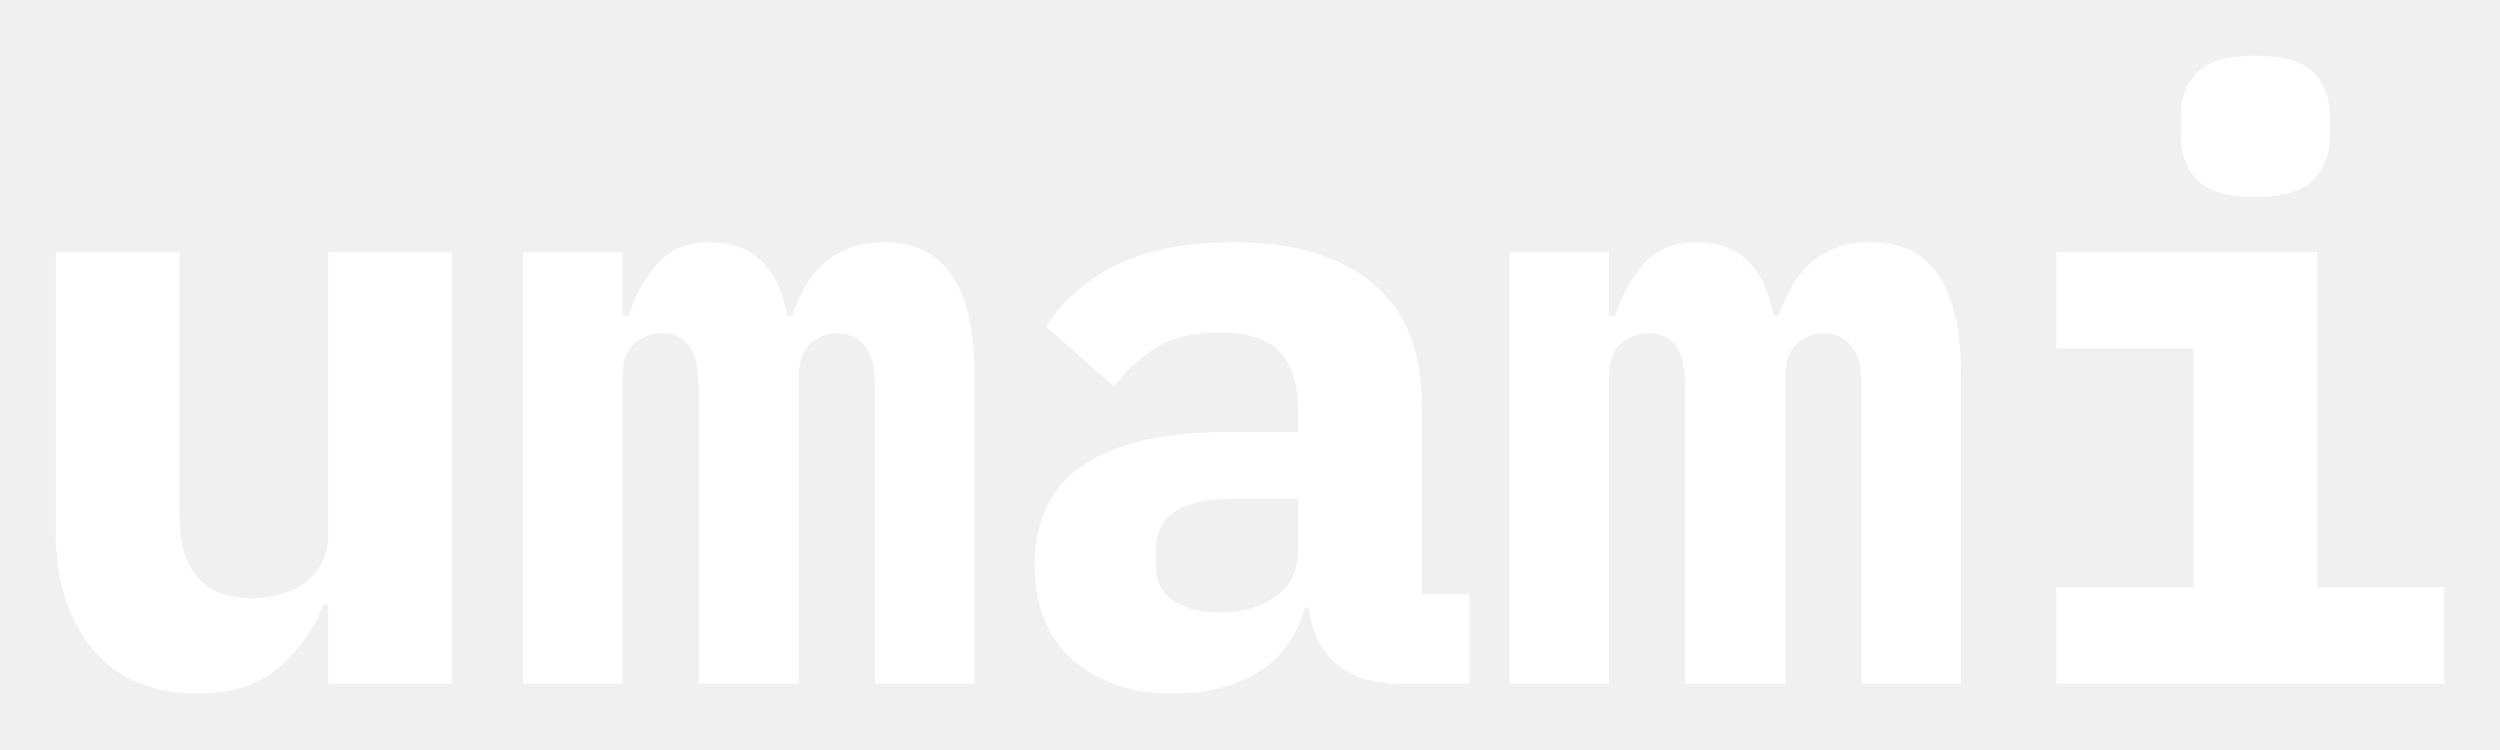
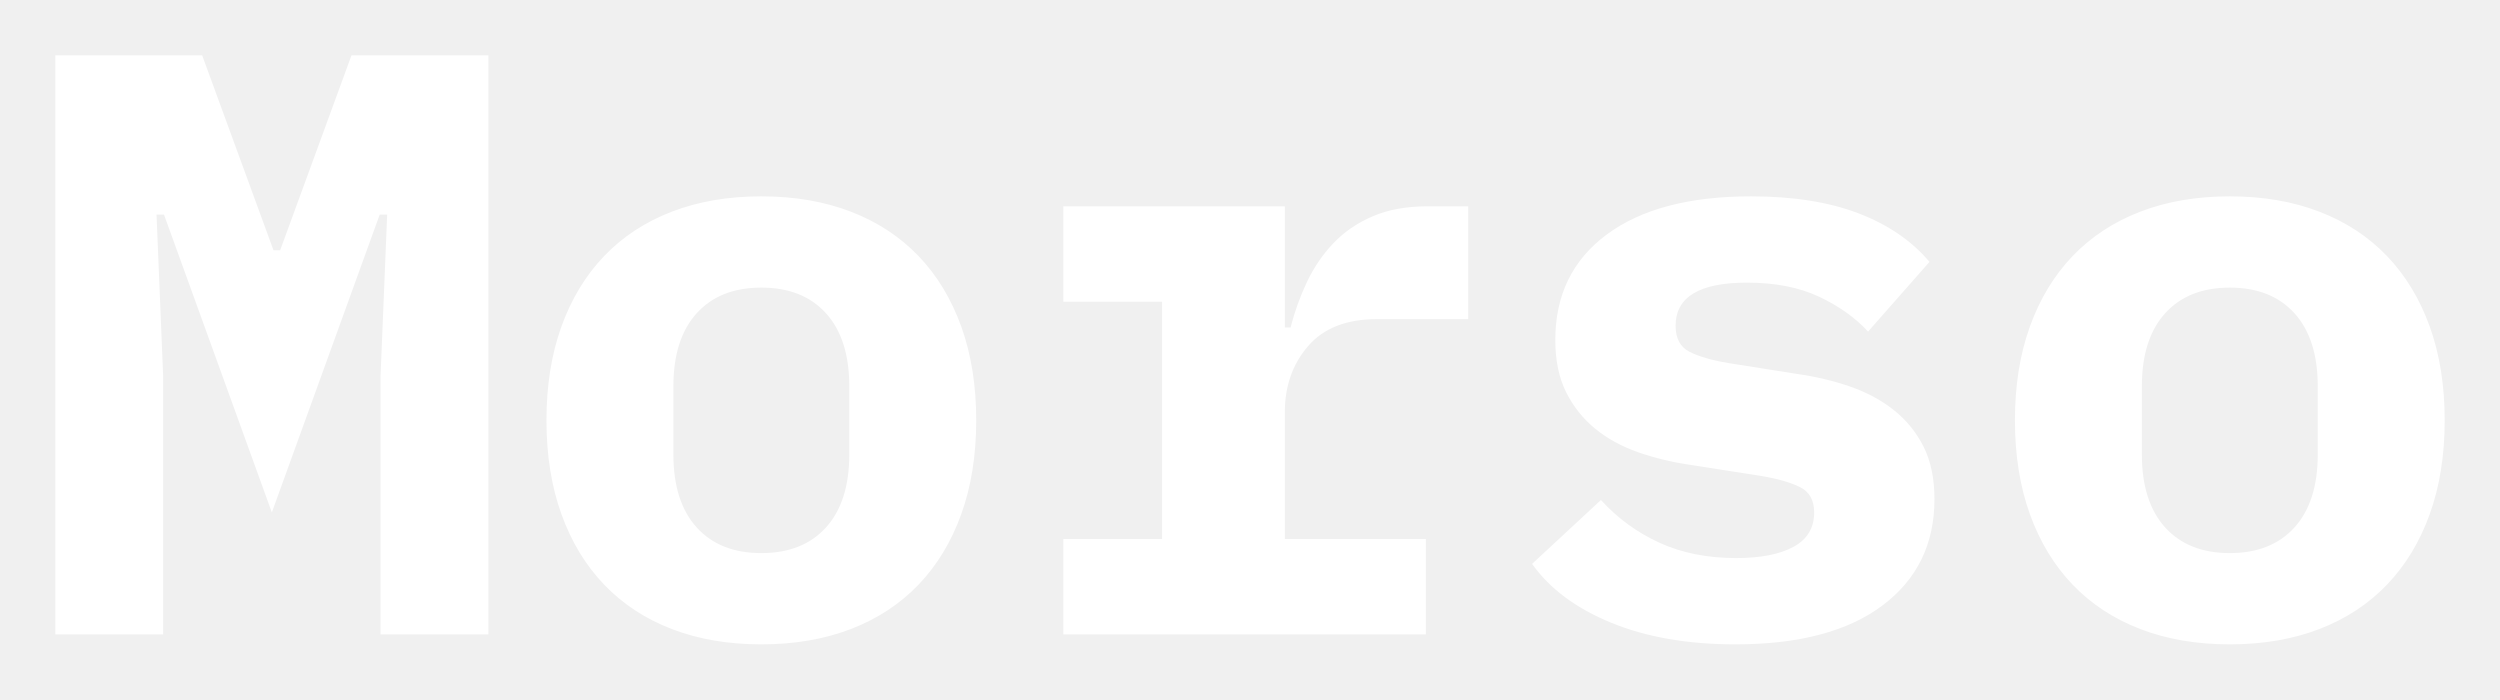
- <svg xmlns="http://www.w3.org/2000/svg" width="897.1" height="268.9" viewBox="0 0 897.1 268.9">
-   <g transform="translate(1.7,245.3)">
-     <path d="M116.10 0L116.10-28.20L114.30-28.20Q109.20-15 98.25-5.70Q87.30 3.60 68.70 3.60Q57.60 3.60 48.30-0.15Q39-3.90 32.40-11.40Q25.80-18.90 22.05-29.70Q18.30-40.50 18.30-54.60L18.30-154.80L62.70-154.80L62.70-60.60Q62.70-30.60 88.80-30.60Q93.90-30.60 98.85-31.95Q103.80-33.30 107.55-36.15Q111.30-39 113.70-43.20Q116.10-47.40 116.10-53.10L116.10-154.80L160.50-154.80L160.50 0L116.10 0M221.70 0L186 0L186-154.80L221.70-154.80L221.70-132L223.80-132Q227.40-142.80 234.15-150.60Q240.90-158.40 253.20-158.40Q275.70-158.40 280.80-132L282.60-132Q284.40-137.40 287.10-142.20Q289.80-147 293.70-150.60Q297.60-154.20 303-156.30Q308.40-158.40 315.60-158.40Q348-158.40 348-110.70L348 0L312.30 0L312.30-106.20Q312.30-117 308.55-121.35Q304.80-125.70 298.80-125.70Q293.10-125.70 289.05-121.95Q285-118.20 285-110.40L285 0L249 0L249-106.20Q249-117 245.55-121.35Q242.10-125.70 236.10-125.70Q230.10-125.70 225.90-121.95Q221.70-118.20 221.70-110.40L221.70 0M525.60 0L500.10 0Q486.30 0 477.90-7.05Q469.50-14.10 468-27.30L466.50-27.30Q462.30-12 449.85-4.20Q437.40 3.60 419.40 3.60Q396.90 3.60 383.25-8.55Q369.60-20.70 369.60-42.60Q369.60-66.90 387.30-78.60Q405-90.30 439.20-90.30L464.10-90.30L464.10-98.10Q464.10-111.90 457.65-118.95Q451.20-126 435.90-126Q421.80-126 413.10-120.60Q404.40-115.20 398.10-106.50L373.80-128.10Q381.60-141.30 398.25-149.85Q414.90-158.40 441-158.40Q472.80-158.40 490.65-143.85Q508.50-129.30 508.50-99.90L508.50-32.10L525.60-32.10L525.60 0M436.20-25.50Q447.90-25.50 456-31.20Q464.10-36.90 464.10-47.70L464.10-66.30L440.40-66.30Q413.10-66.30 413.10-48L413.10-42Q413.10-33.90 419.40-29.70Q425.70-25.50 436.20-25.50M575.70 0L540 0L540-154.80L575.70-154.80L575.70-132L577.80-132Q581.40-142.80 588.15-150.60Q594.90-158.40 607.20-158.40Q629.70-158.40 634.80-132L636.60-132Q638.40-137.40 641.10-142.20Q643.80-147 647.70-150.60Q651.60-154.20 657-156.30Q662.40-158.40 669.60-158.40Q702-158.40 702-110.70L702 0L666.30 0L666.30-106.20Q666.30-117 662.55-121.35Q658.80-125.70 652.80-125.70Q647.10-125.70 643.05-121.95Q639-118.20 639-110.40L639 0L603 0L603-106.20Q603-117 599.55-121.35Q596.10-125.70 590.10-125.70Q584.10-125.70 579.90-121.95Q575.70-118.20 575.70-110.40L575.70 0M807.60-174.60Q792.60-174.60 786.75-180.75Q780.90-186.90 780.90-195.60L780.90-204.30Q780.90-213.30 786.75-219.30Q792.60-225.30 807.60-225.30Q822.60-225.30 828.45-219.30Q834.30-213.30 834.30-204.30L834.30-195.60Q834.30-186.90 828.45-180.75Q822.60-174.60 807.60-174.60M736.20 0L736.20-34.50L785.40-34.50L785.40-120.30L736.20-120.30L736.20-154.80L829.80-154.80L829.80-34.50L875.40-34.50L875.40 0" fill="#FFFFFF" />
+ <svg xmlns="http://www.w3.org/2000/svg" width="904" height="253" viewBox="0 0 904 253">
+   <g transform="translate(8.3,229.4)">
+     <path d="M129.30 0L129.30-93.30L131.70-151.80L129-151.80L90-44.10L51-151.80L48.30-151.80L50.70-93.30L50.70 0L11.70 0L11.70-209.40L64.80-209.40L90.60-138.90L93-138.90L118.80-209.40L168.30-209.40L168.30 0L129.30 0M267 3.60Q249 3.60 234.60-1.95Q220.20-7.50 210.15-18Q200.10-28.50 194.70-43.50Q189.30-58.50 189.30-77.40Q189.30-96.30 194.70-111.30Q200.10-126.30 210.15-136.80Q220.20-147.30 234.60-152.85Q249-158.40 267-158.40Q285-158.40 299.40-152.85Q313.80-147.30 323.85-136.80Q333.90-126.30 339.30-111.30Q344.70-96.30 344.70-77.40Q344.70-58.50 339.30-43.50Q333.90-28.50 323.85-18Q313.80-7.50 299.40-1.95Q285 3.60 267 3.60M267-29.40Q282-29.40 290.40-38.70Q298.80-48 298.80-65.10L298.80-89.70Q298.80-106.80 290.40-116.10Q282-125.40 267-125.40Q252-125.40 243.60-116.10Q235.20-106.80 235.20-89.70L235.20-65.10Q235.20-48 243.60-38.70Q252-29.40 267-29.40M376.20 0L376.20-34.50L411.90-34.50L411.90-120.30L376.20-120.30L376.20-154.80L456.30-154.80L456.30-111L458.40-111Q460.50-119.40 464.25-127.35Q468-135.30 473.85-141.45Q479.70-147.60 488.10-151.20Q496.50-154.80 507.90-154.80L522.60-154.80L522.60-114L489.60-114Q473.10-114 464.70-104.25Q456.30-94.50 456.30-80.40L456.30-34.50L507.30-34.50L507.30 0L376.20 0M619.20 3.60Q593.40 3.60 574.35-4.20Q555.30-12 545.70-25.50L570.60-48.60Q579.60-38.70 591.75-33.15Q603.90-27.60 619.50-27.60Q632.70-27.60 640.20-31.65Q647.70-35.70 647.70-44.10Q647.70-50.70 642.60-53.25Q637.50-55.80 628.50-57.30L603.60-61.20Q593.10-62.70 584.10-65.85Q575.10-69 568.50-74.40Q561.90-79.80 558-87.60Q554.10-95.40 554.10-106.50Q554.10-130.80 572.70-144.60Q591.30-158.40 624.90-158.40Q647.70-158.40 663.75-152.25Q679.80-146.10 689.40-134.70L667.20-109.50Q660.30-117 649.50-122.10Q638.70-127.20 623.40-127.20Q597.60-127.20 597.60-111.60Q597.60-104.70 602.70-102.15Q607.80-99.60 616.80-98.10L641.40-94.20Q651.90-92.70 660.90-89.55Q669.90-86.40 676.65-81Q683.40-75.60 687.30-67.80Q691.20-60 691.20-48.90Q691.20-24.60 672.45-10.50Q653.70 3.60 619.20 3.60M798 3.60Q780 3.60 765.60-1.95Q751.20-7.50 741.15-18Q731.10-28.50 725.70-43.50Q720.30-58.50 720.30-77.40Q720.30-96.30 725.70-111.30Q731.10-126.30 741.15-136.80Q751.20-147.30 765.60-152.85Q780-158.40 798-158.40Q816-158.40 830.40-152.85Q844.80-147.30 854.85-136.80Q864.90-126.30 870.30-111.30Q875.70-96.30 875.70-77.40Q875.70-58.50 870.30-43.50Q864.90-28.50 854.85-18Q844.80-7.50 830.40-1.95Q816 3.60 798 3.60M798-29.40Q813-29.40 821.40-38.70Q829.80-48 829.80-65.10L829.80-89.70Q829.80-106.80 821.40-116.10Q813-125.40 798-125.40Q783-125.40 774.60-116.10Q766.20-106.80 766.20-89.70L766.20-65.10Q766.20-48 774.60-38.70Q783-29.40 798-29.40" fill="#FFFFFF" />
  </g>
</svg>
